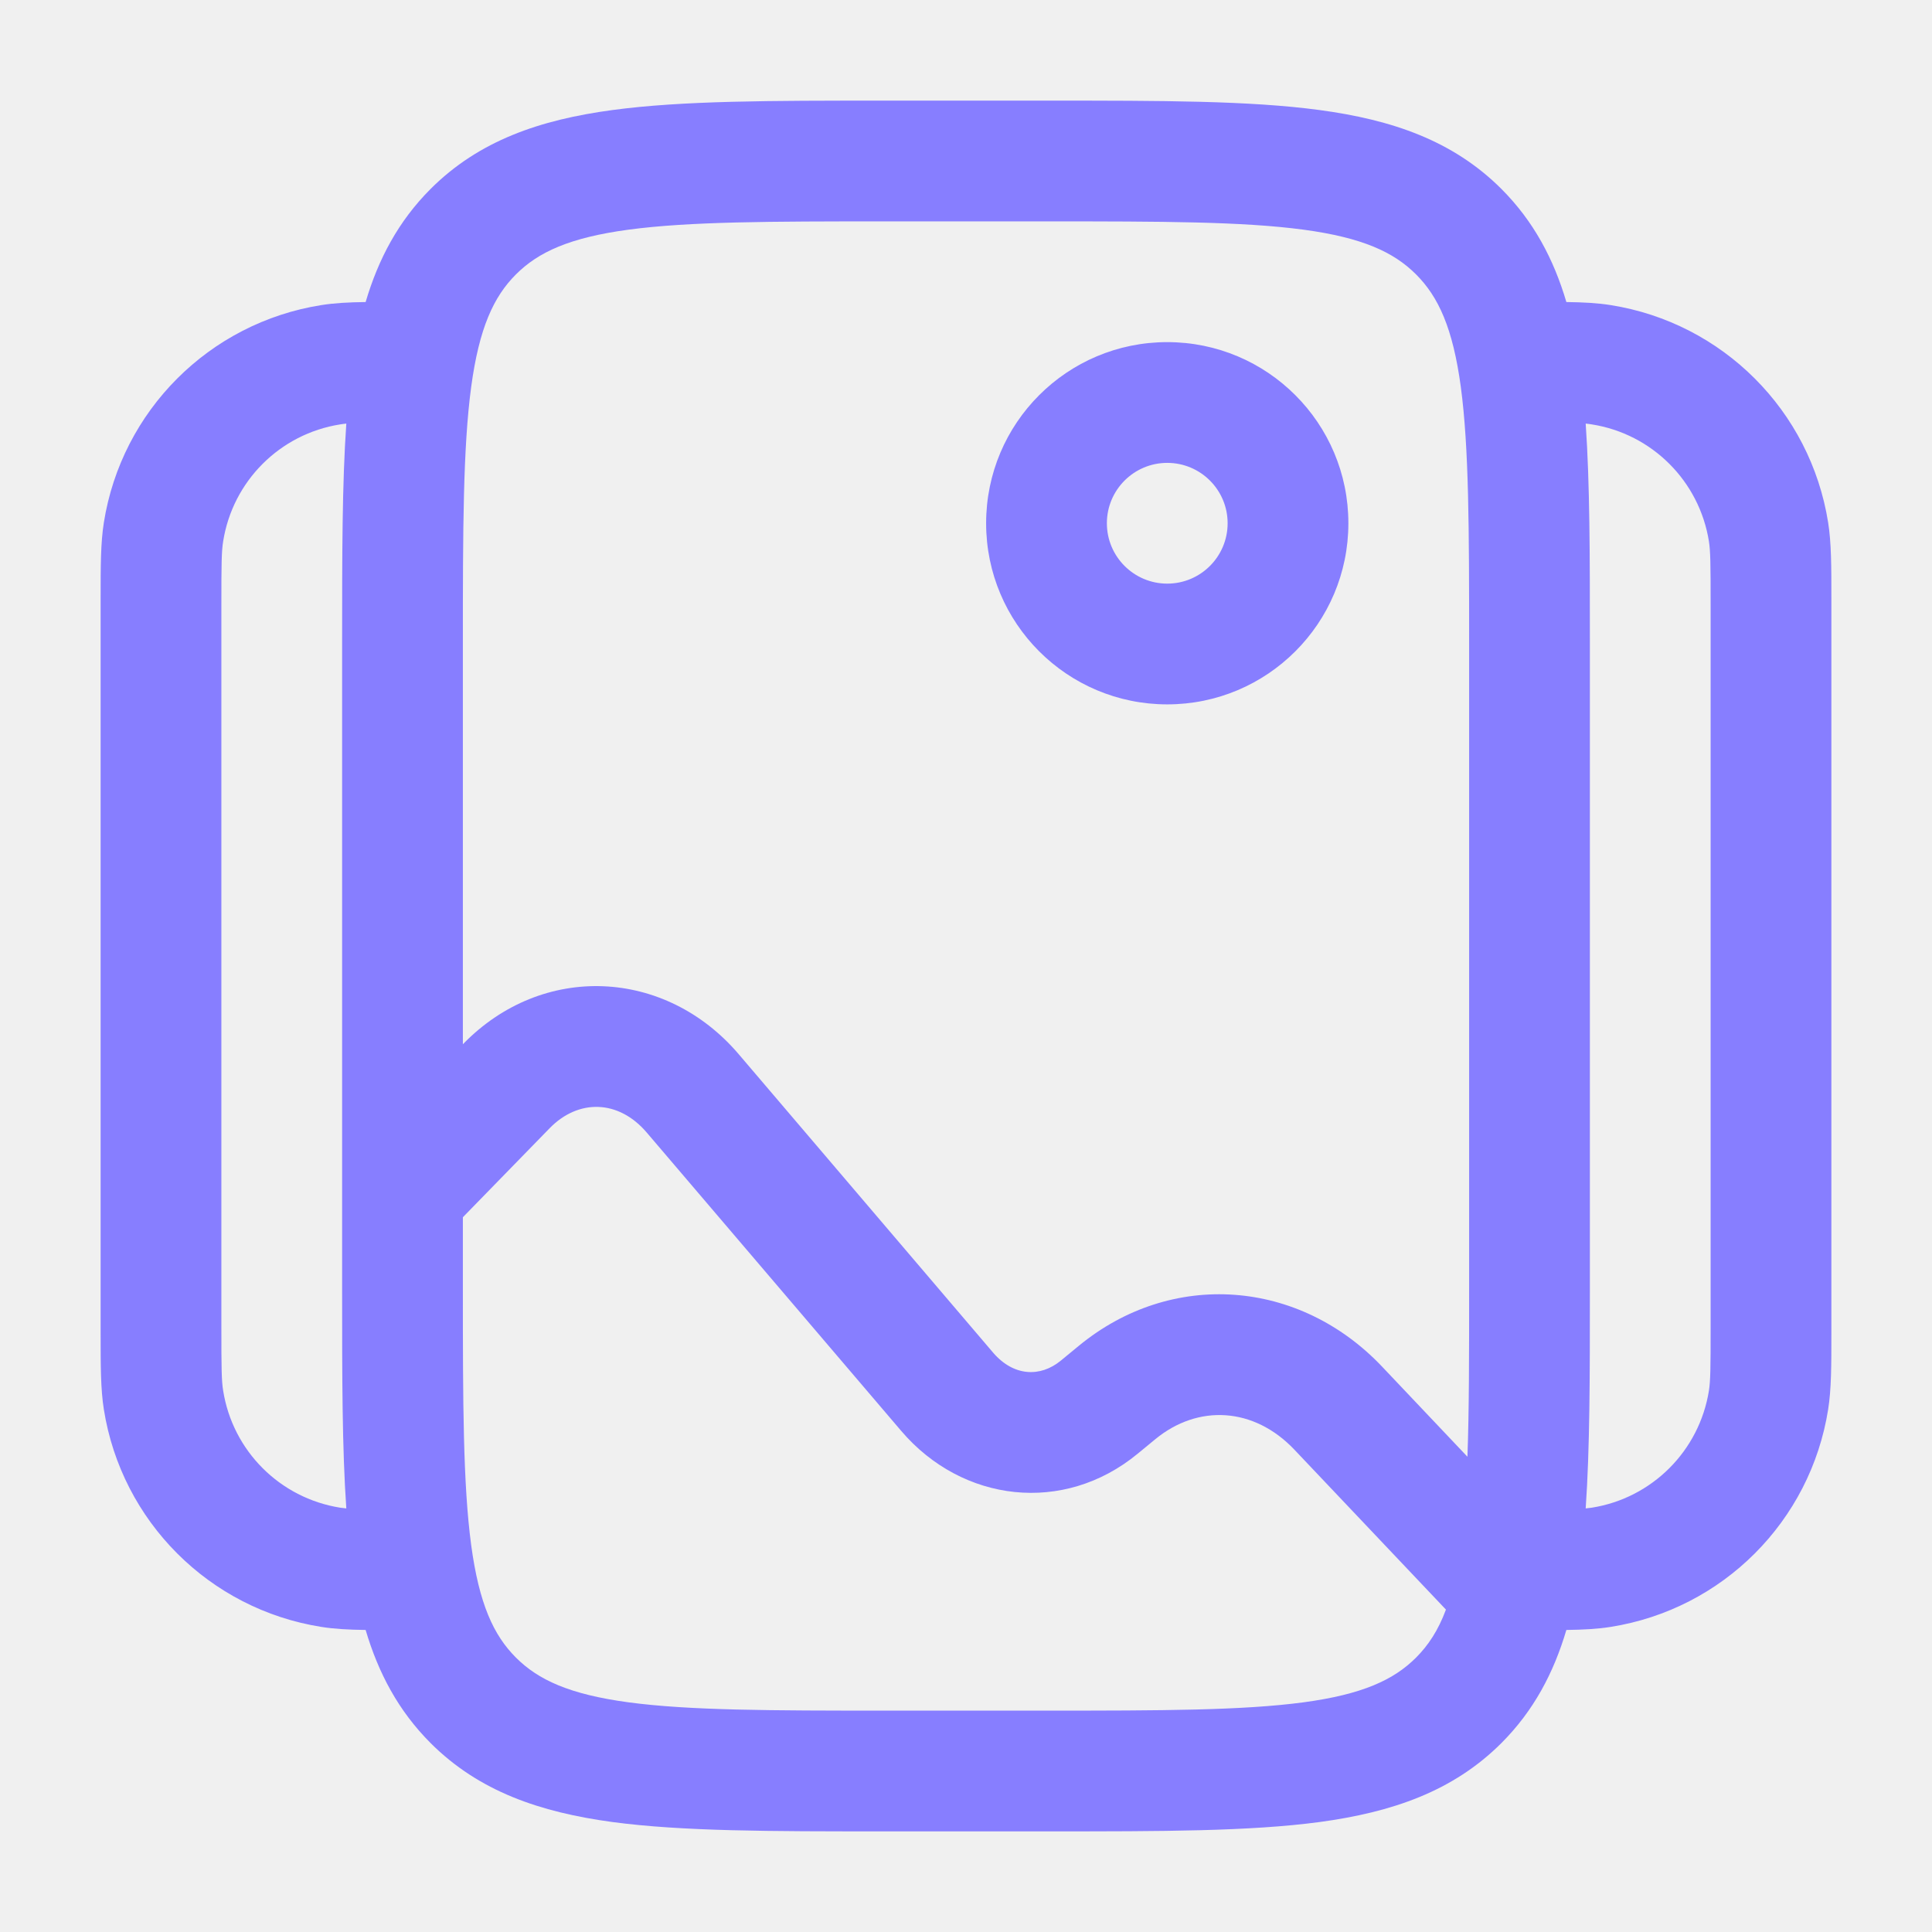
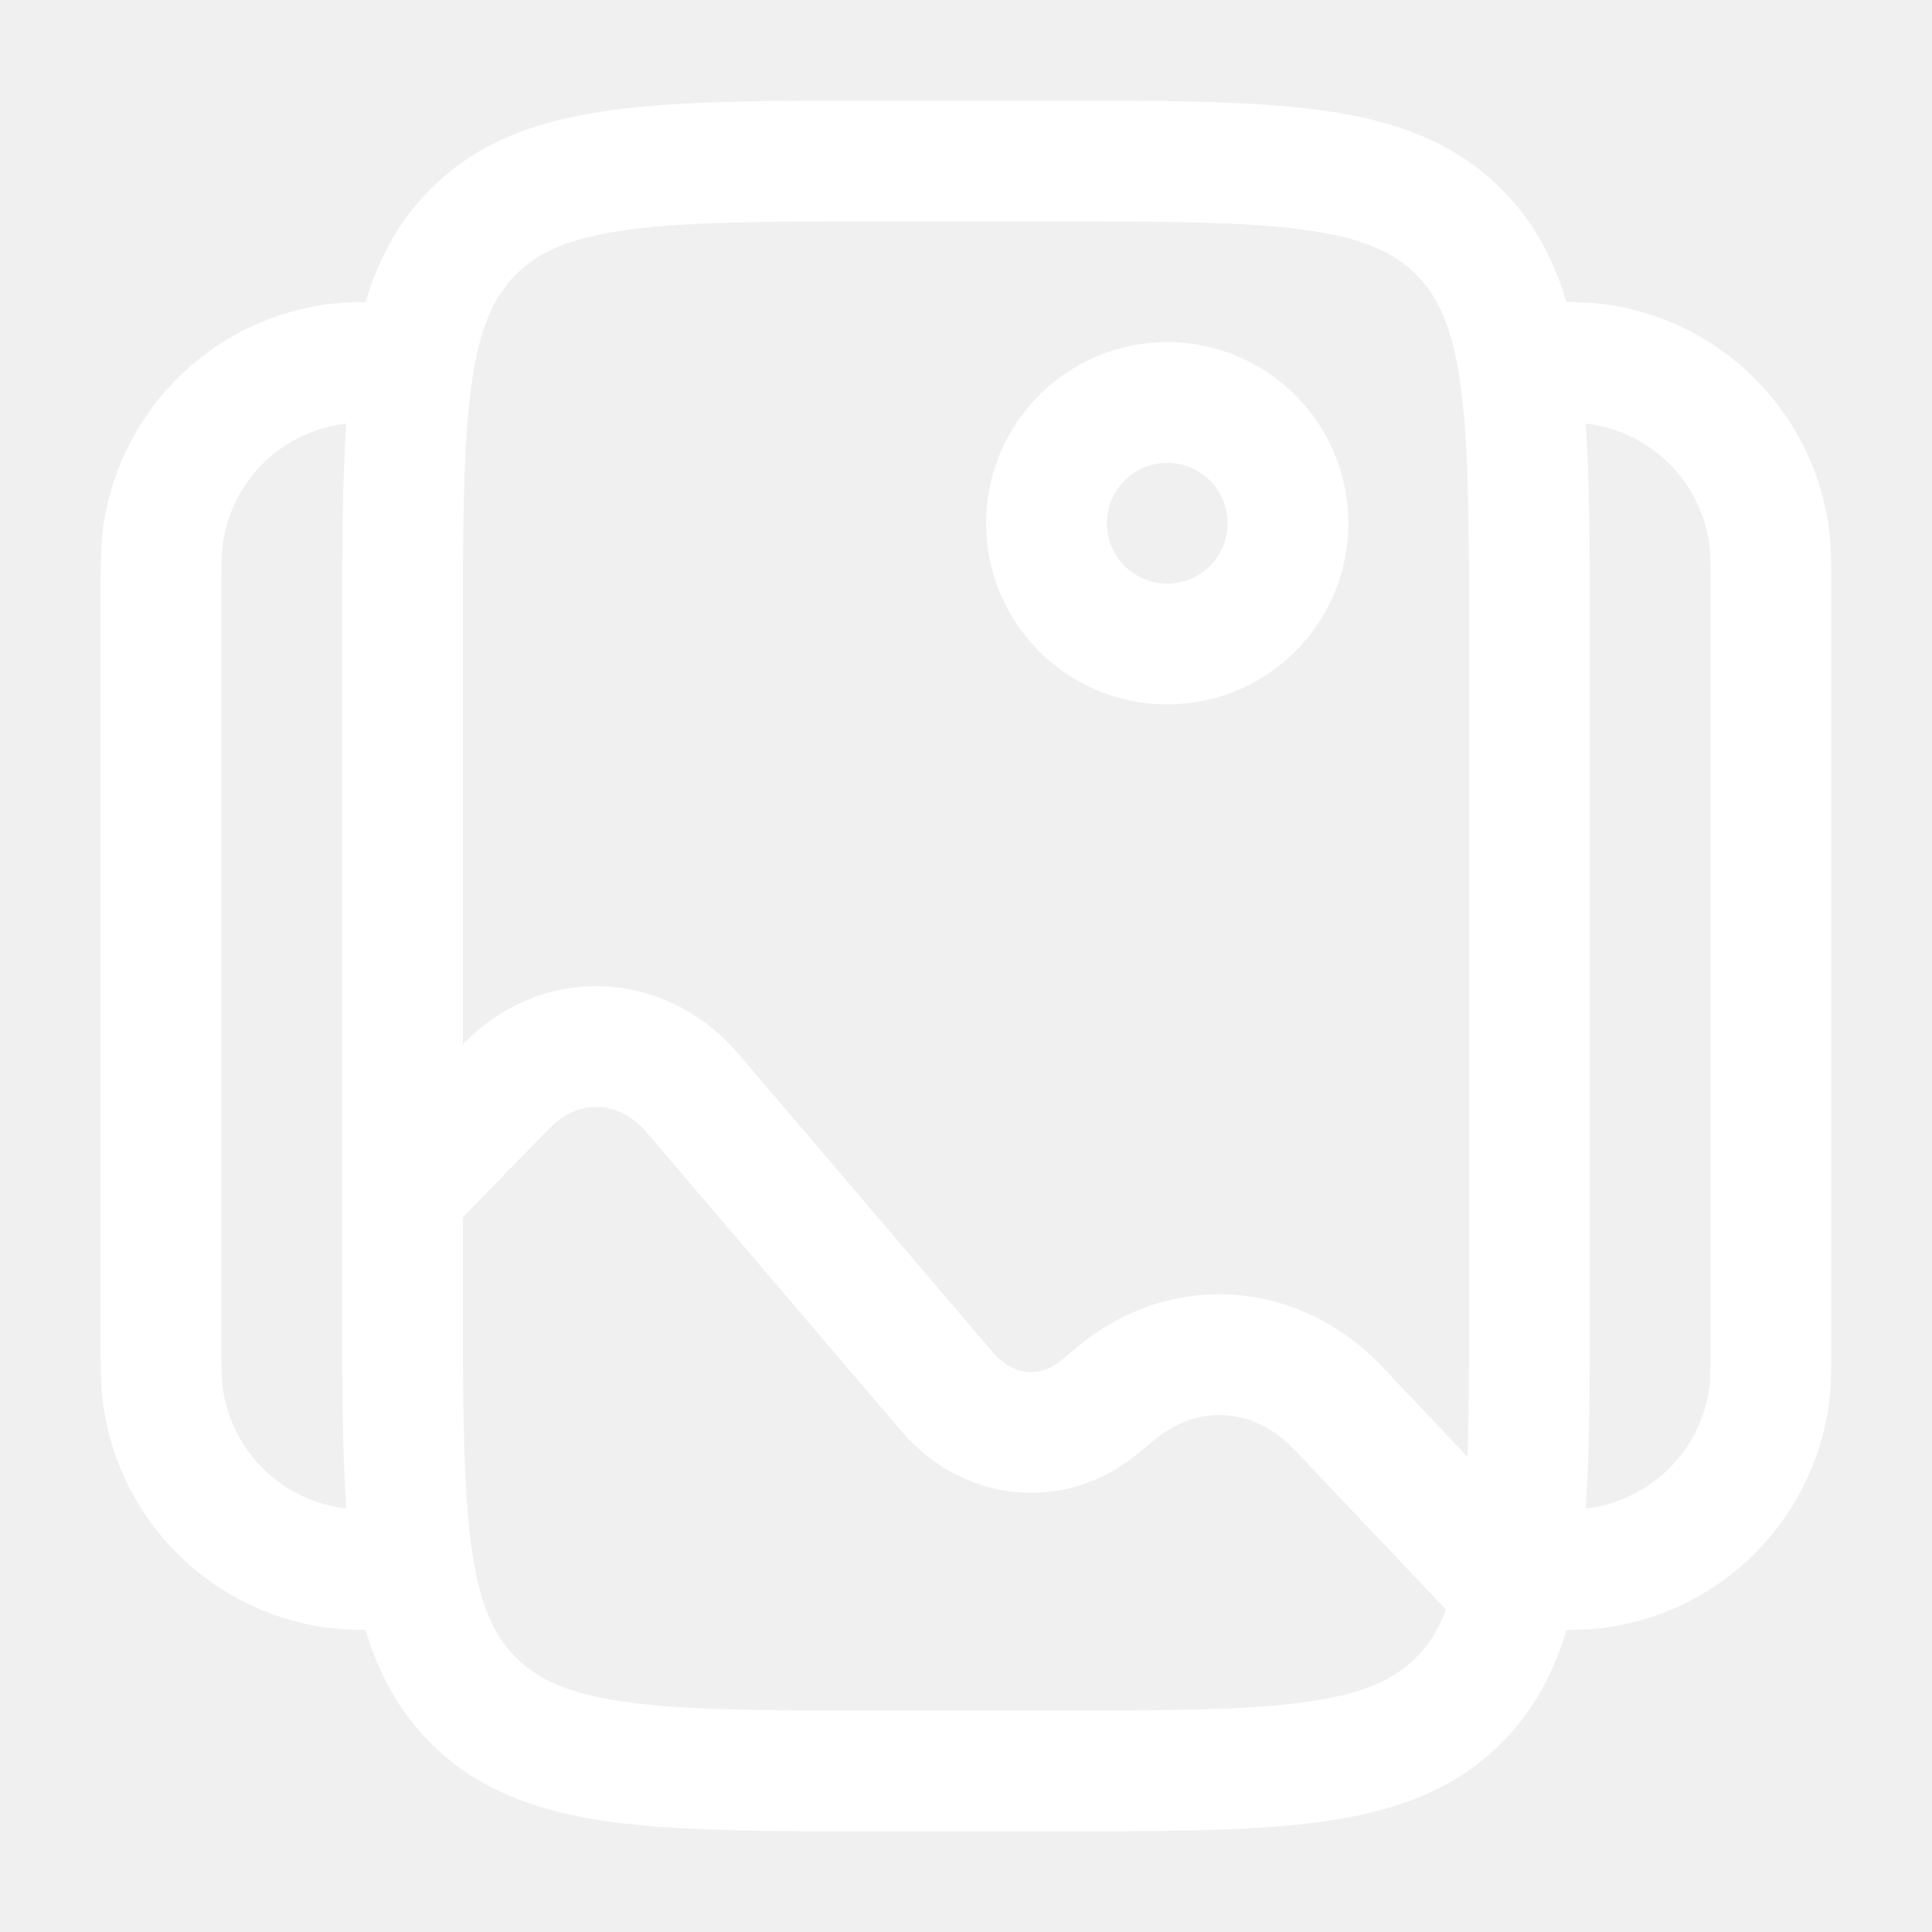
- <svg xmlns="http://www.w3.org/2000/svg" width="24" height="24" viewBox="0 0 24 24" fill="none">
-   <path fill-rule="evenodd" clip-rule="evenodd" d="M10.945 1.25H13.055C14.422 1.25 15.525 1.25 16.392 1.367C17.292 1.488 18.05 1.746 18.652 2.348C19.052 2.749 19.3 3.218 19.458 3.752C19.669 3.755 19.846 3.764 20.008 3.79C21.399 4.01 22.49 5.101 22.71 6.492C22.75 6.745 22.75 7.034 22.75 7.435C22.75 7.457 22.75 7.478 22.75 7.5V16.5C22.75 16.522 22.75 16.544 22.75 16.565C22.75 16.966 22.75 17.255 22.71 17.508C22.49 18.899 21.399 19.99 20.008 20.21C19.846 20.236 19.669 20.245 19.458 20.248C19.3 20.782 19.052 21.251 18.652 21.652C18.05 22.254 17.292 22.512 16.392 22.634C15.525 22.75 14.422 22.75 13.055 22.75H10.945C9.578 22.75 8.475 22.75 7.608 22.634C6.708 22.512 5.95 22.254 5.348 21.652C4.948 21.251 4.7 20.782 4.542 20.248C4.331 20.245 4.154 20.236 3.992 20.21C2.601 19.99 1.51 18.899 1.29 17.508C1.25 17.255 1.25 16.966 1.25 16.565C1.25 16.544 1.25 16.522 1.25 16.5V7.5C1.25 7.478 1.25 7.457 1.25 7.435C1.25 7.034 1.25 6.745 1.29 6.492C1.51 5.101 2.601 4.01 3.992 3.79C4.154 3.764 4.331 3.755 4.542 3.752C4.7 3.218 4.948 2.749 5.348 2.348C5.95 1.746 6.708 1.488 7.608 1.367C8.475 1.25 9.578 1.25 10.945 1.25ZM4.302 5.262C4.274 5.265 4.249 5.268 4.226 5.272C3.477 5.39 2.89 5.977 2.772 6.726C2.752 6.848 2.75 7.007 2.75 7.5V16.5C2.75 16.993 2.752 17.152 2.772 17.274C2.89 18.023 3.477 18.61 4.226 18.729C4.249 18.732 4.274 18.735 4.302 18.738C4.25 17.989 4.25 17.099 4.25 16.055L4.25 14.817C4.25 14.816 4.25 14.816 4.25 14.815L4.25 7.945C4.25 6.901 4.25 6.011 4.302 5.262ZM5.75 15.121V16C5.75 17.435 5.752 18.436 5.853 19.192C5.952 19.926 6.132 20.314 6.409 20.591C6.686 20.868 7.074 21.048 7.808 21.147C8.563 21.248 9.565 21.25 11 21.25H13C14.435 21.25 15.437 21.248 16.192 21.147C16.926 21.048 17.314 20.868 17.591 20.591C17.743 20.439 17.866 20.253 17.962 19.995L16.08 18.009C15.577 17.478 14.882 17.442 14.352 17.878L14.132 18.059C13.216 18.814 11.955 18.666 11.195 17.775L8.034 14.069C7.684 13.658 7.185 13.649 6.828 14.015L5.75 15.121ZM18.229 18.096L17.169 16.977C16.141 15.892 14.555 15.767 13.398 16.721L13.178 16.902C12.923 17.112 12.59 17.099 12.336 16.802L9.176 13.095C8.264 12.026 6.739 11.957 5.754 12.968L5.75 12.972V8C5.75 6.565 5.752 5.563 5.853 4.808C5.952 4.074 6.132 3.686 6.409 3.409C6.686 3.132 7.074 2.952 7.808 2.853C8.563 2.752 9.565 2.75 11 2.75H13C14.435 2.75 15.437 2.752 16.192 2.853C16.926 2.952 17.314 3.132 17.591 3.409C17.868 3.686 18.048 4.074 18.147 4.808C18.248 5.563 18.25 6.565 18.25 8V16C18.25 16.833 18.25 17.519 18.229 18.096ZM19.698 18.738C19.726 18.735 19.751 18.732 19.774 18.729C20.523 18.61 21.11 18.023 21.229 17.274C21.248 17.152 21.25 16.993 21.25 16.5V7.5C21.25 7.007 21.248 6.848 21.229 6.726C21.11 5.977 20.523 5.39 19.774 5.272C19.751 5.268 19.726 5.265 19.698 5.262C19.75 6.011 19.75 6.901 19.75 7.945V16.055C19.75 17.099 19.75 17.989 19.698 18.738ZM14.5 5.75C14.086 5.75 13.75 6.086 13.75 6.5C13.75 6.914 14.086 7.25 14.5 7.25C14.914 7.25 15.25 6.914 15.25 6.5C15.25 6.086 14.914 5.75 14.5 5.75ZM12.25 6.5C12.25 5.257 13.257 4.25 14.5 4.25C15.743 4.25 16.75 5.257 16.75 6.5C16.75 7.743 15.743 8.75 14.5 8.75C13.257 8.75 12.25 7.743 12.25 6.5Z" fill="#877EFF" />
+ <svg xmlns="http://www.w3.org/2000/svg" width="24" height="24" viewBox="0 0 24 24" fill="#FFFFFF">
+   <path fill-rule="evenodd" clip-rule="evenodd" d="M10.945 1.25H13.055C14.422 1.25 15.525 1.25 16.392 1.367C17.292 1.488 18.05 1.746 18.652 2.348C19.052 2.749 19.3 3.218 19.458 3.752C19.669 3.755 19.846 3.764 20.008 3.79C21.399 4.01 22.49 5.101 22.71 6.492C22.75 6.745 22.75 7.034 22.75 7.435C22.75 7.457 22.75 7.478 22.75 7.5V16.5C22.75 16.522 22.75 16.544 22.75 16.565C22.75 16.966 22.75 17.255 22.71 17.508C22.49 18.899 21.399 19.99 20.008 20.21C19.846 20.236 19.669 20.245 19.458 20.248C19.3 20.782 19.052 21.251 18.652 21.652C18.05 22.254 17.292 22.512 16.392 22.634C15.525 22.75 14.422 22.75 13.055 22.75H10.945C9.578 22.75 8.475 22.75 7.608 22.634C6.708 22.512 5.95 22.254 5.348 21.652C4.948 21.251 4.7 20.782 4.542 20.248C4.331 20.245 4.154 20.236 3.992 20.21C2.601 19.99 1.51 18.899 1.29 17.508C1.25 17.255 1.25 16.966 1.25 16.565C1.25 16.544 1.25 16.522 1.25 16.5V7.5C1.25 7.478 1.25 7.457 1.25 7.435C1.25 7.034 1.25 6.745 1.29 6.492C1.51 5.101 2.601 4.01 3.992 3.79C4.154 3.764 4.331 3.755 4.542 3.752C4.7 3.218 4.948 2.749 5.348 2.348C5.95 1.746 6.708 1.488 7.608 1.367C8.475 1.25 9.578 1.25 10.945 1.25ZM4.302 5.262C4.274 5.265 4.249 5.268 4.226 5.272C3.477 5.39 2.89 5.977 2.772 6.726C2.752 6.848 2.75 7.007 2.75 7.5V16.5C2.75 16.993 2.752 17.152 2.772 17.274C2.89 18.023 3.477 18.61 4.226 18.729C4.249 18.732 4.274 18.735 4.302 18.738C4.25 17.989 4.25 17.099 4.25 16.055L4.25 14.817C4.25 14.816 4.25 14.816 4.25 14.815L4.25 7.945C4.25 6.901 4.25 6.011 4.302 5.262ZM5.75 15.121V16C5.75 17.435 5.752 18.436 5.853 19.192C5.952 19.926 6.132 20.314 6.409 20.591C6.686 20.868 7.074 21.048 7.808 21.147C8.563 21.248 9.565 21.25 11 21.25H13C14.435 21.25 15.437 21.248 16.192 21.147C16.926 21.048 17.314 20.868 17.591 20.591C17.743 20.439 17.866 20.253 17.962 19.995L16.08 18.009C15.577 17.478 14.882 17.442 14.352 17.878L14.132 18.059C13.216 18.814 11.955 18.666 11.195 17.775L8.034 14.069C7.684 13.658 7.185 13.649 6.828 14.015L5.75 15.121ZM18.229 18.096L17.169 16.977C16.141 15.892 14.555 15.767 13.398 16.721L13.178 16.902C12.923 17.112 12.59 17.099 12.336 16.802L9.176 13.095C8.264 12.026 6.739 11.957 5.754 12.968L5.75 12.972V8C5.75 6.565 5.752 5.563 5.853 4.808C5.952 4.074 6.132 3.686 6.409 3.409C6.686 3.132 7.074 2.952 7.808 2.853C8.563 2.752 9.565 2.75 11 2.75H13C14.435 2.75 15.437 2.752 16.192 2.853C16.926 2.952 17.314 3.132 17.591 3.409C17.868 3.686 18.048 4.074 18.147 4.808C18.248 5.563 18.25 6.565 18.25 8V16C18.25 16.833 18.25 17.519 18.229 18.096ZM19.698 18.738C19.726 18.735 19.751 18.732 19.774 18.729C20.523 18.61 21.11 18.023 21.229 17.274C21.248 17.152 21.25 16.993 21.25 16.5V7.5C21.25 7.007 21.248 6.848 21.229 6.726C21.11 5.977 20.523 5.39 19.774 5.272C19.751 5.268 19.726 5.265 19.698 5.262C19.75 6.011 19.75 6.901 19.75 7.945V16.055C19.75 17.099 19.75 17.989 19.698 18.738ZM14.5 5.75C14.086 5.75 13.75 6.086 13.75 6.5C13.75 6.914 14.086 7.25 14.5 7.25C14.914 7.25 15.25 6.914 15.25 6.5C15.25 6.086 14.914 5.75 14.5 5.75ZM12.25 6.5C12.25 5.257 13.257 4.25 14.5 4.25C15.743 4.25 16.75 5.257 16.75 6.5C16.75 7.743 15.743 8.75 14.5 8.75C13.257 8.75 12.25 7.743 12.25 6.5Z" fill="#FFFFFF" />
</svg>
